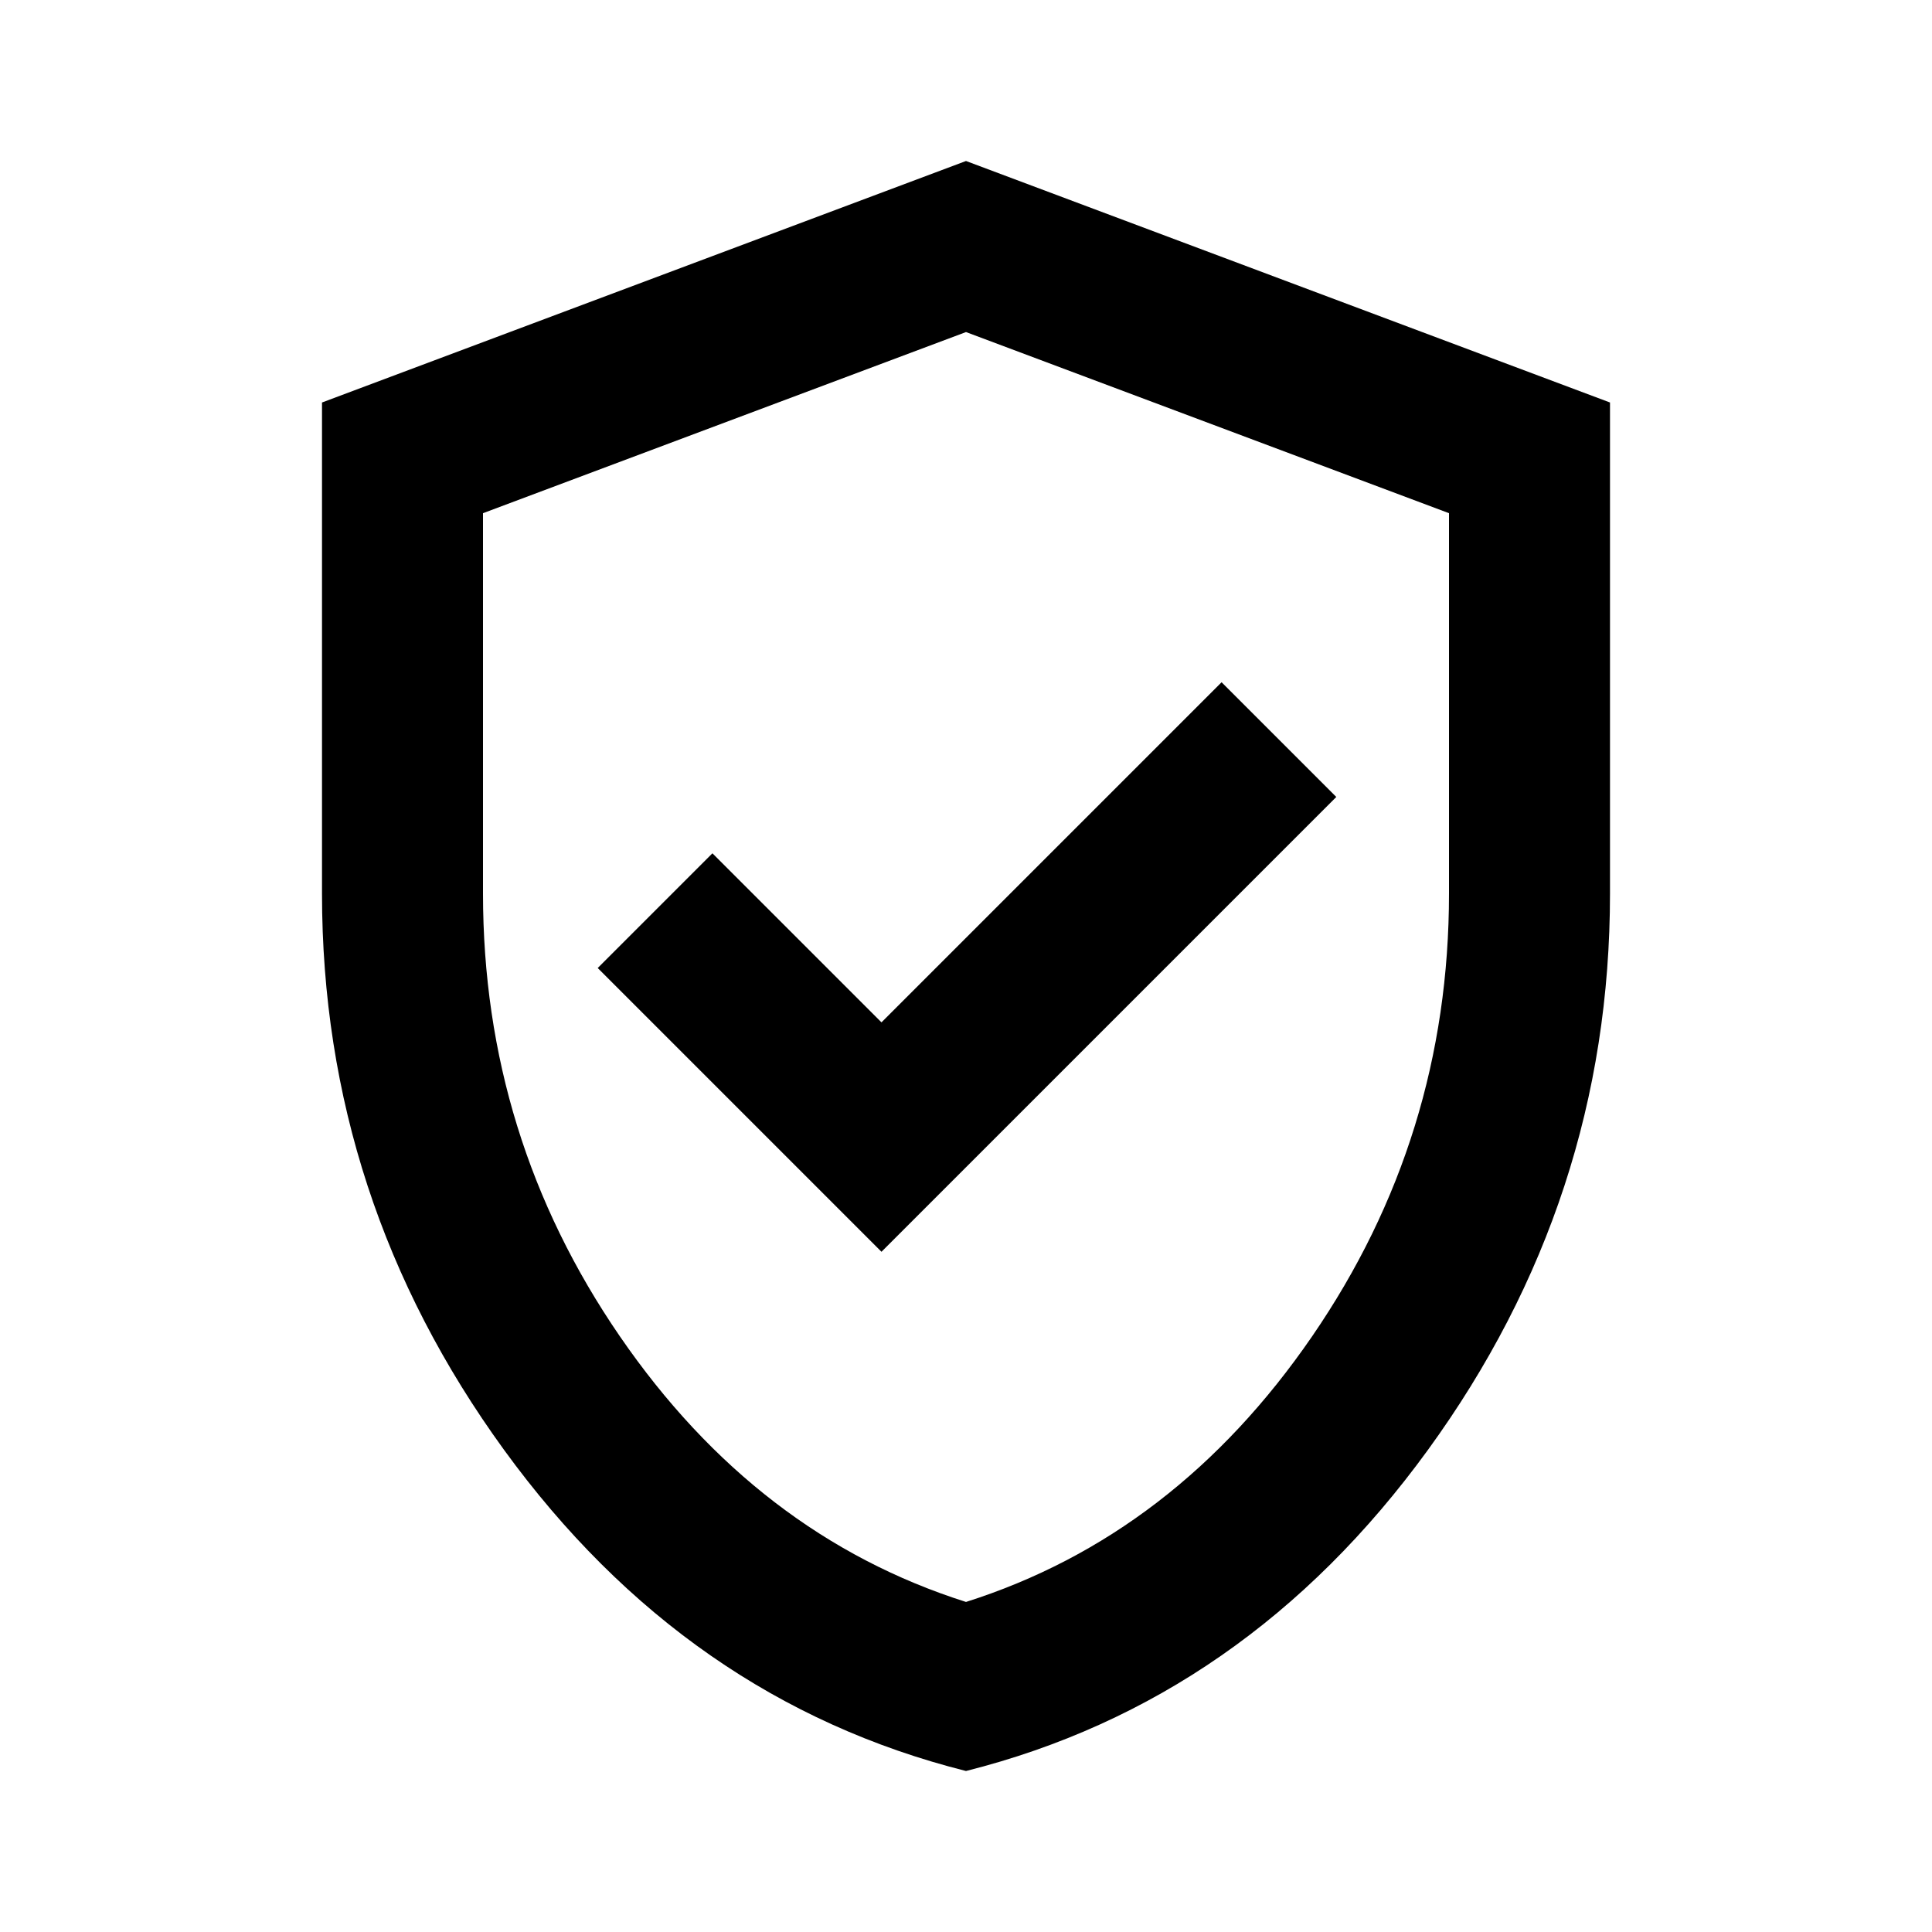
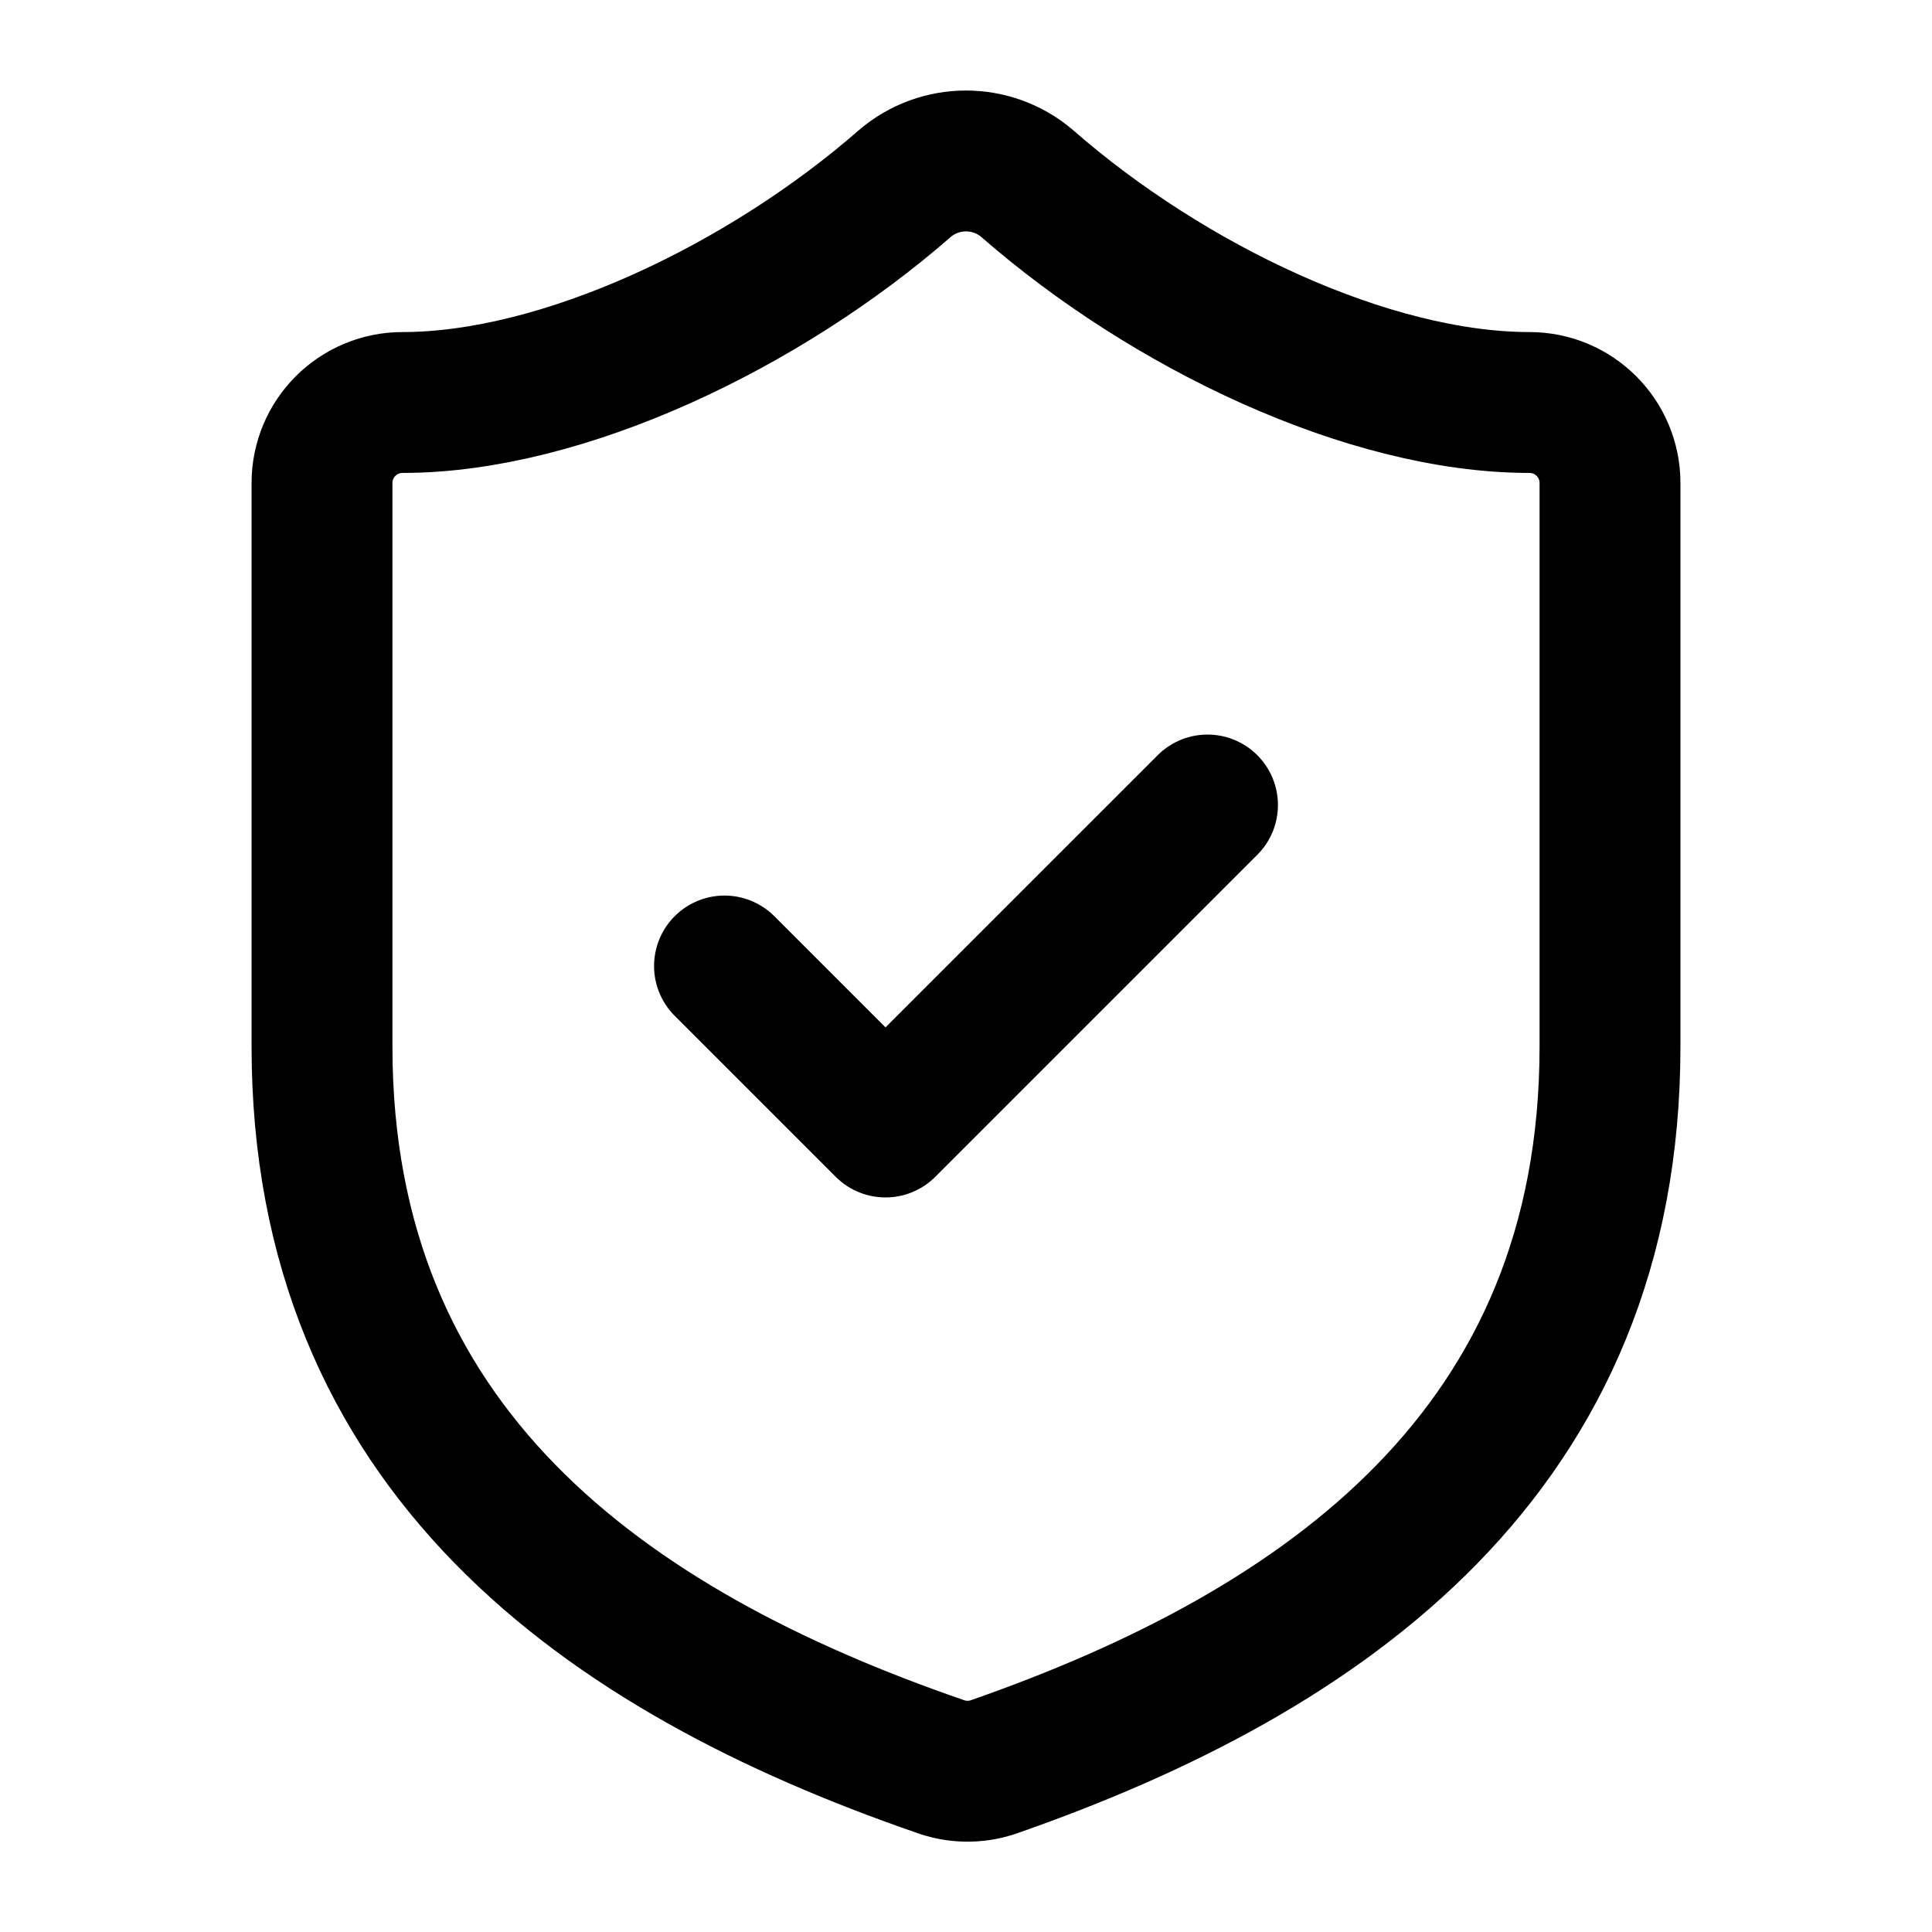
- <svg xmlns="http://www.w3.org/2000/svg" viewBox="0 -960 960 960">
-   <path d="m438-338 226-226-57-57-169 169-84-84-57 57 141 141Zm42 258q-139-35-229.5-159.5T160-516v-244l320-120 320 120v244q0 152-90.5 276.5T480-80Zm0-84q104-33 172-132t68-220v-189l-240-90-240 90v189q0 121 68 220t172 132Zm0-316Z" />
+ <svg xmlns="http://www.w3.org/2000/svg" class="lucide lucide-shield-check" width="24" height="24" viewBox="0 0 24 24" fill="none" stroke="currentColor" stroke-width="1.75" stroke-linecap="round" stroke-linejoin="round">
+   <path d="M20 13c0 5-3.5 7.5-7.66 8.95a1 1 0 0 1-.67-.01C7.5 20.5 4 18 4 13V6a1 1 0 0 1 1-1c2 0 4.5-1.2 6.24-2.72a1.17 1.17 0 0 1 1.52 0C14.51 3.81 17 5 19 5a1 1 0 0 1 1 1z" />
+   <path d="m9 12 2 2 4-4" />
</svg>
